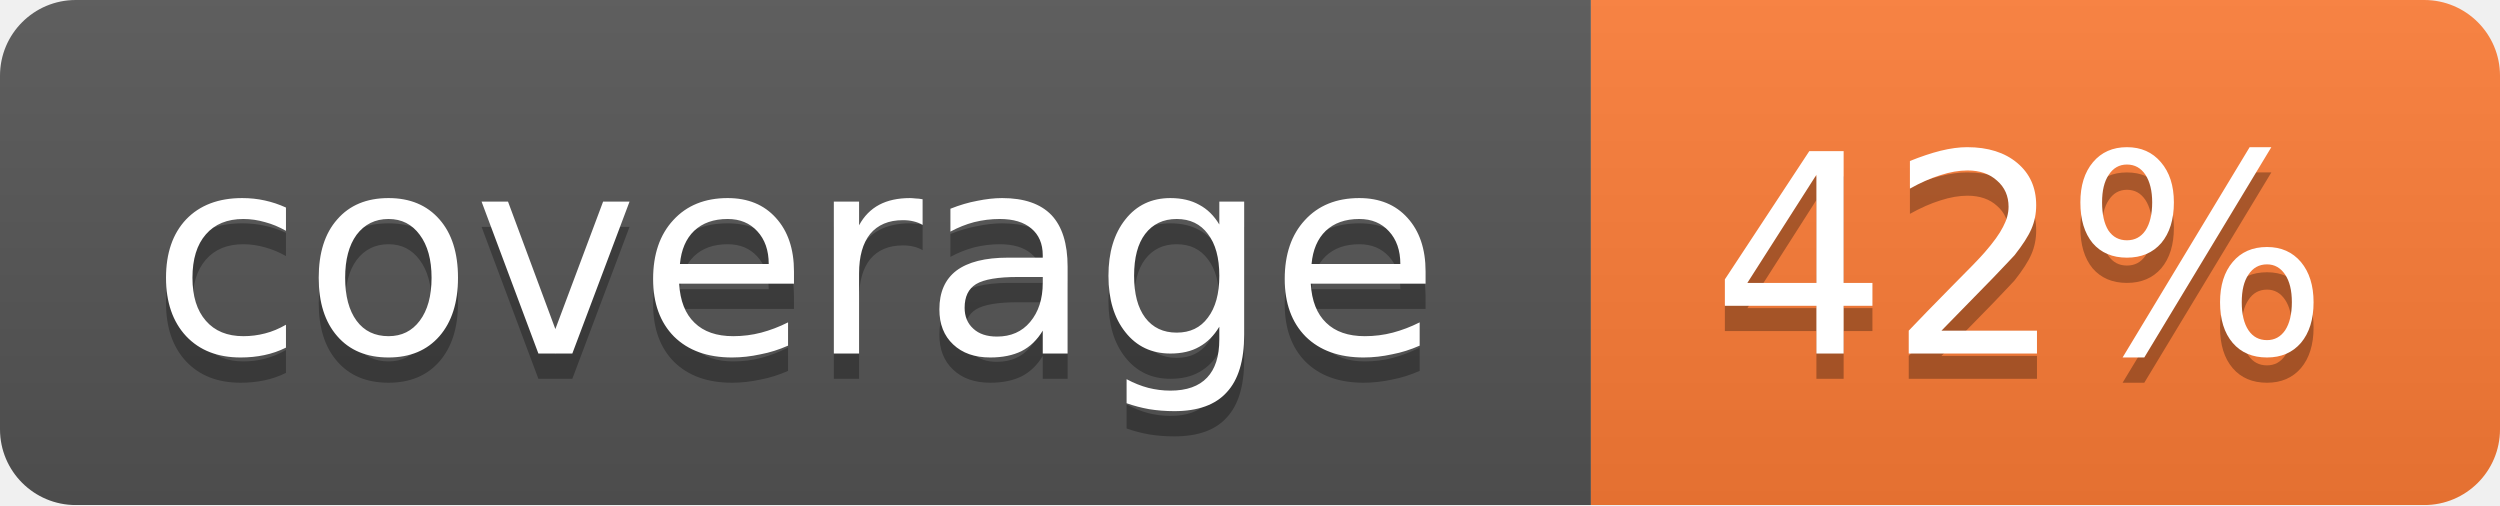
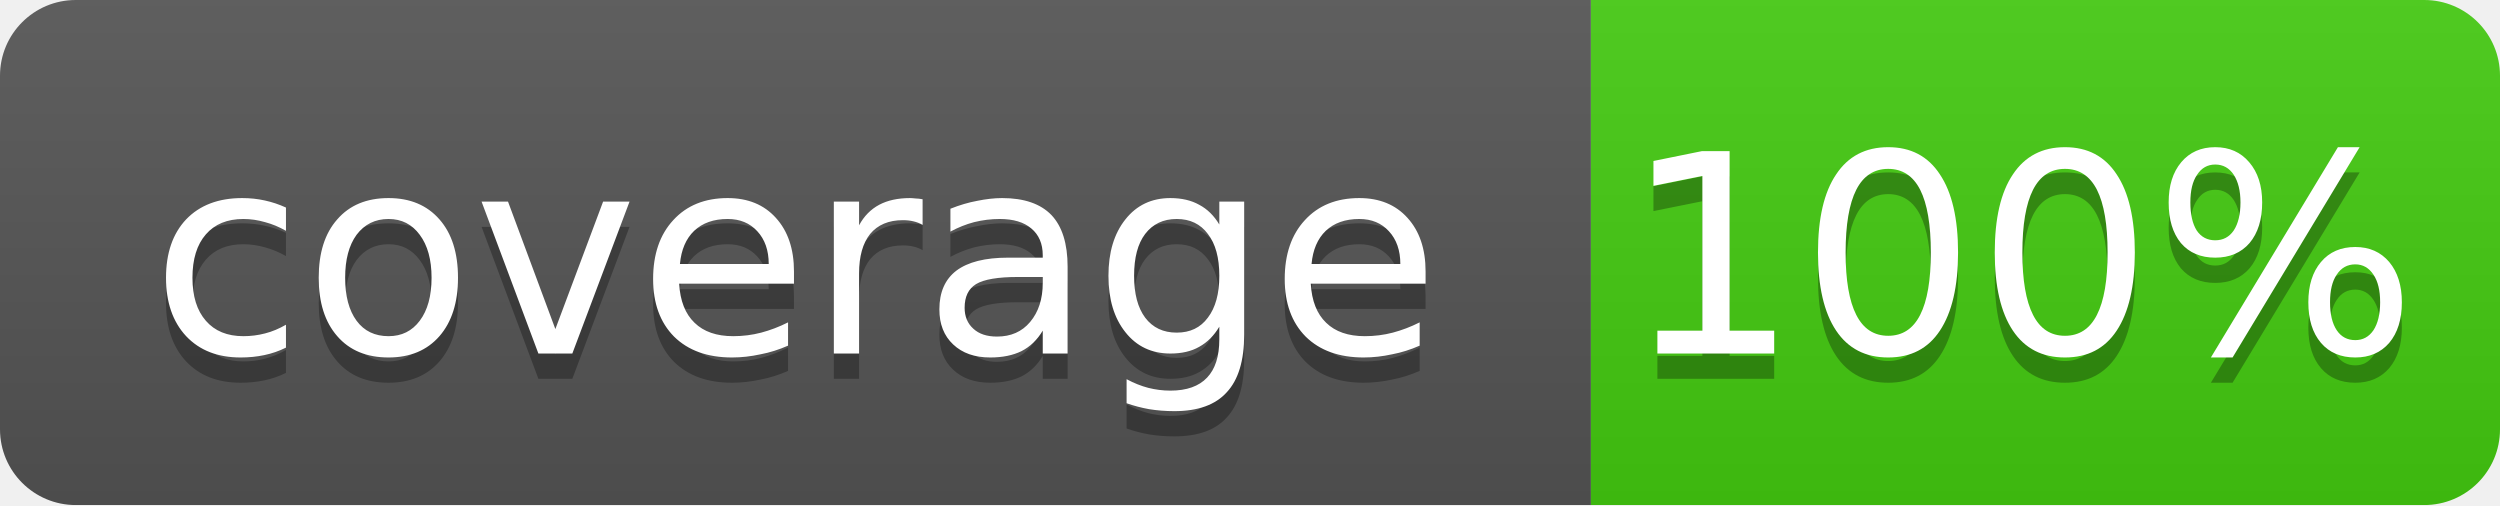
<svg xmlns="http://www.w3.org/2000/svg" width="99" height="20">
  <linearGradient id="b" x2="0" y2="100%">
    <stop offset="0" stop-color="#bbb" stop-opacity=".1" />
    <stop offset="1" stop-opacity=".1" />
  </linearGradient>
  <mask id="a">
    <rect width="99" height="20" rx="3" fill="#fff" />
  </mask>
  <g mask="url(#a)">
    <path fill="#555" d="M0 0h63v20H0z" />
-     <path fill="#fe7d37" d="M63 0h36v20H63z" />
+     <path fill="#4c1" d="M63 0h36v20H63z" />
    <path fill="url(#b)" d="M0 0h99v20H0z" />
  </g>
  <g fill="#fff" text-anchor="middle" font-family="DejaVu Sans,Verdana,Geneva,sans-serif" font-size="11">
    <text x="31.5" y="15" fill="#010101" fill-opacity=".3">coverage</text>
    <text x="31.5" y="14">coverage</text>
-     <text x="80" y="15" fill="#010101" fill-opacity=".3">42%</text>
-     <text x="80" y="14">42%</text>
+     <text x="80" y="15" fill="#010101" fill-opacity=".3">100%</text>
+     <text x="80" y="14">100%</text>
  </g>
</svg>
